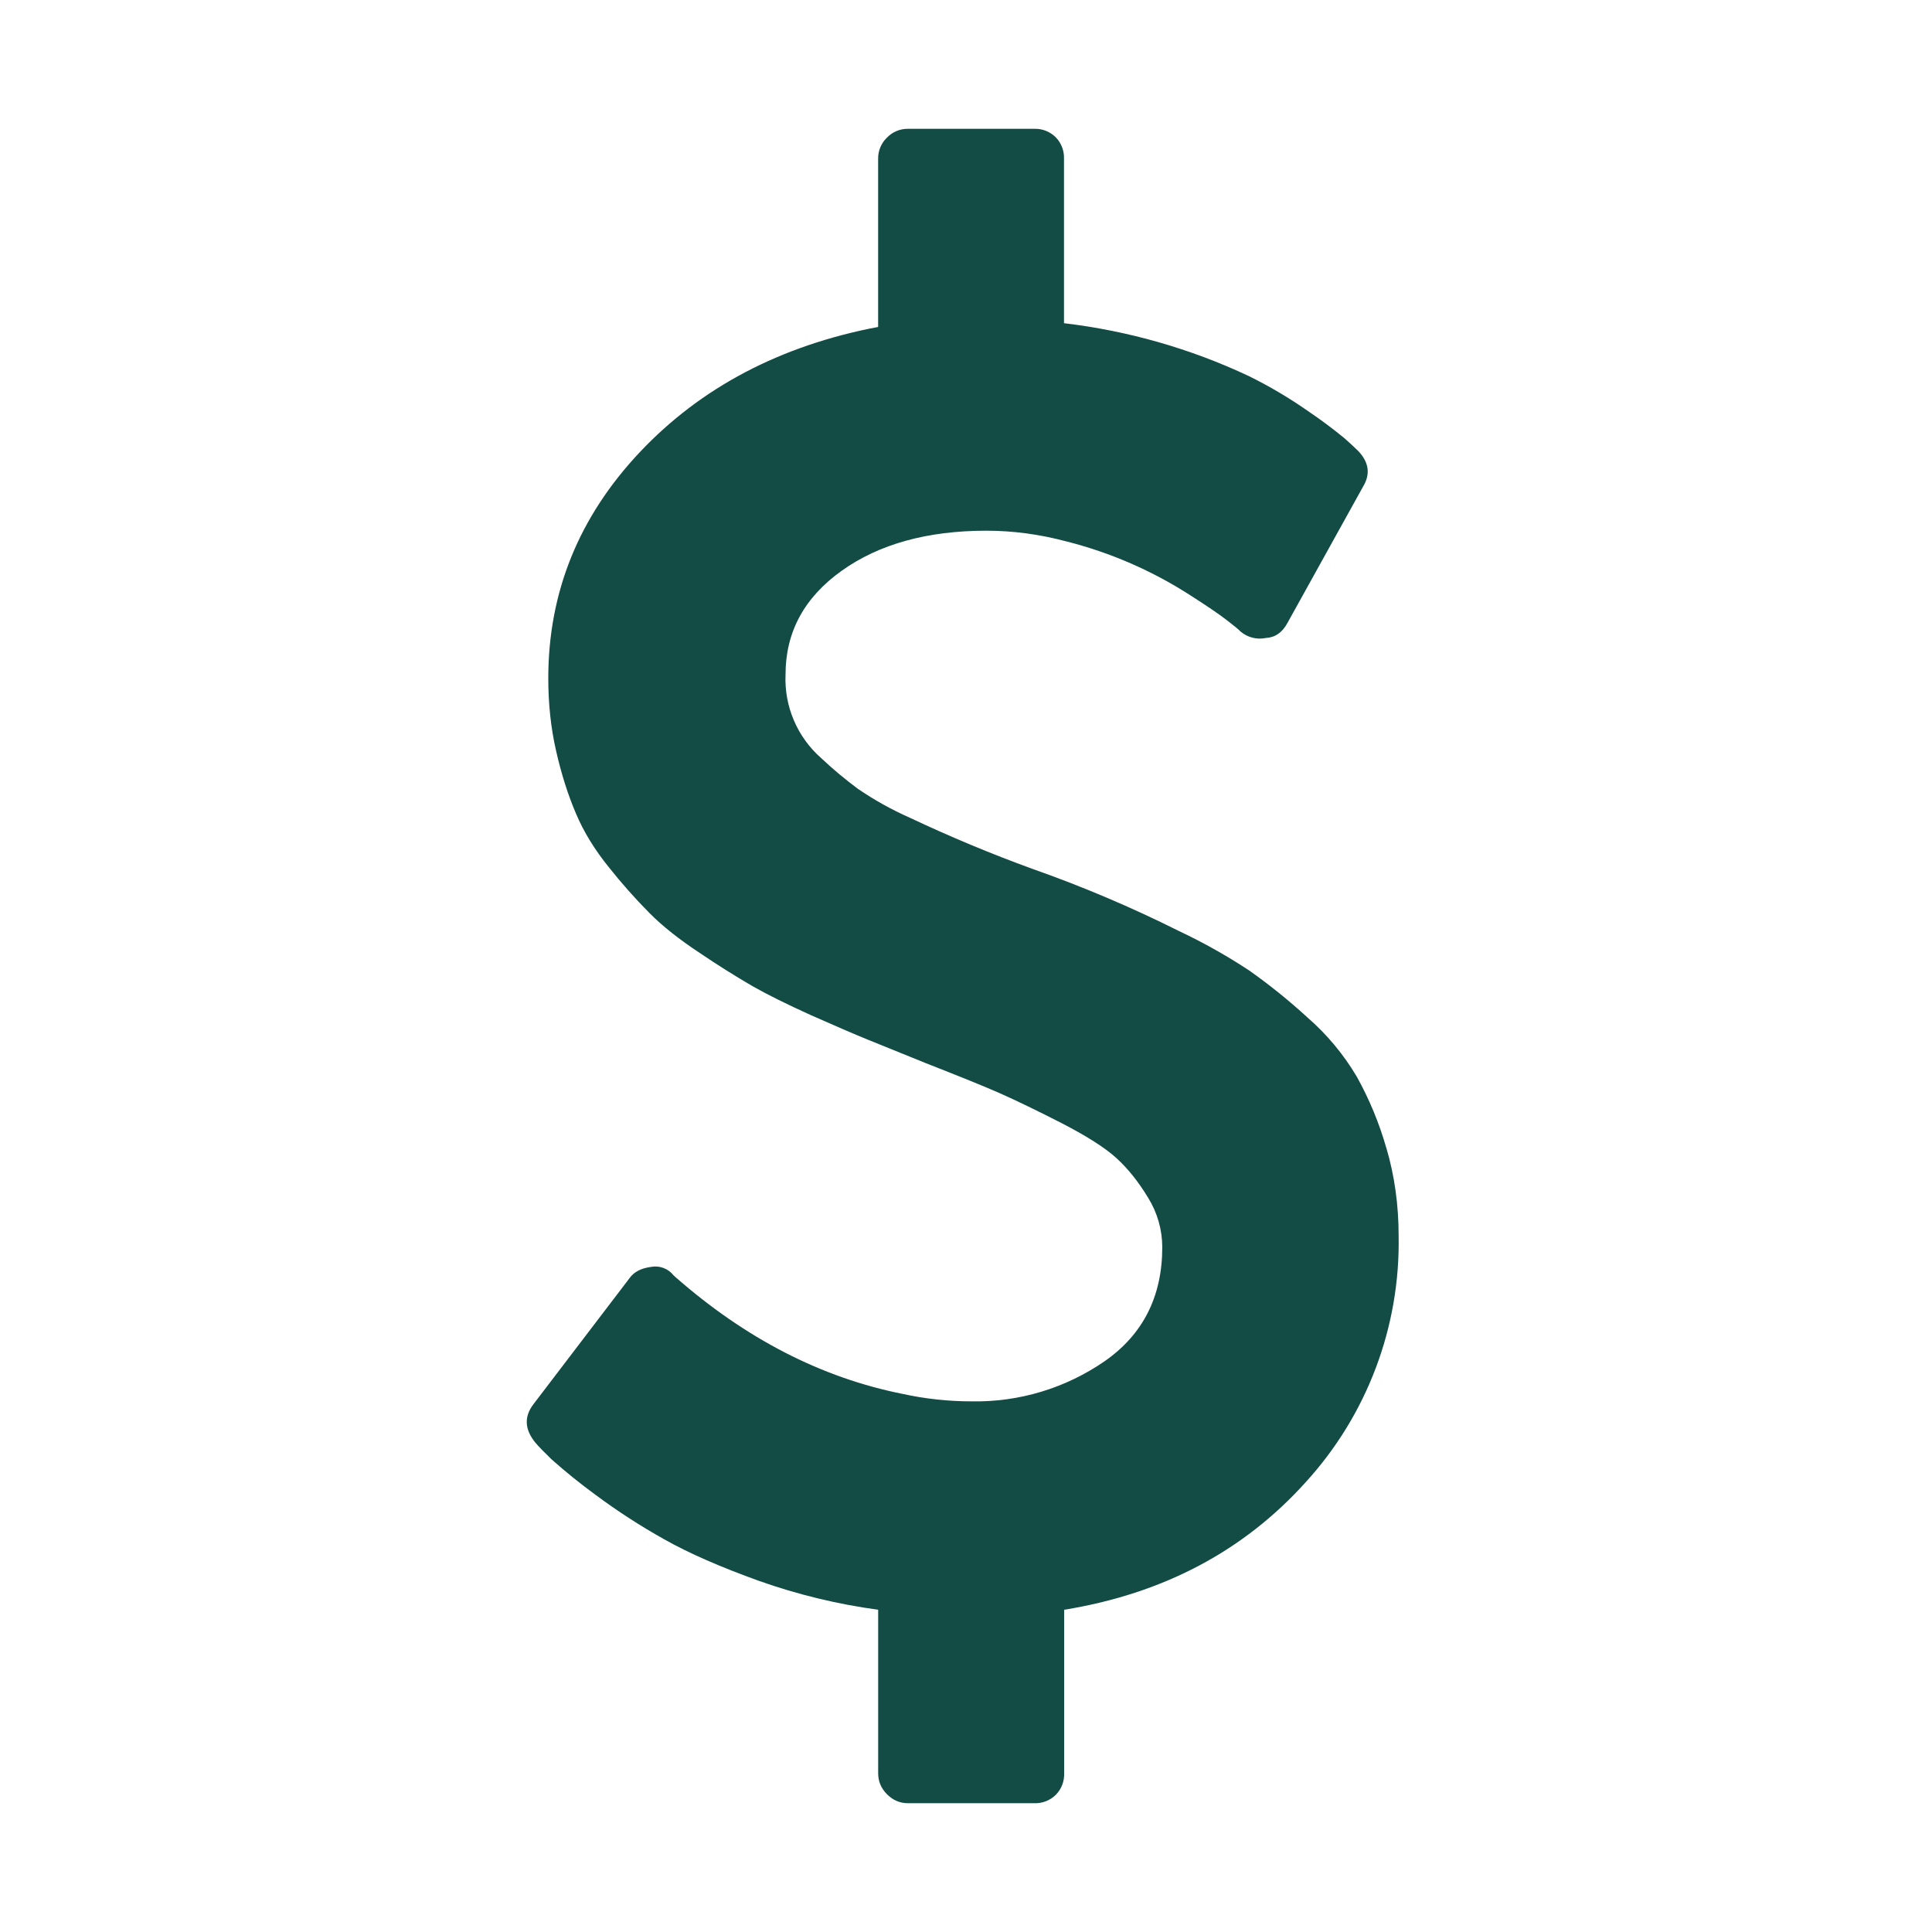
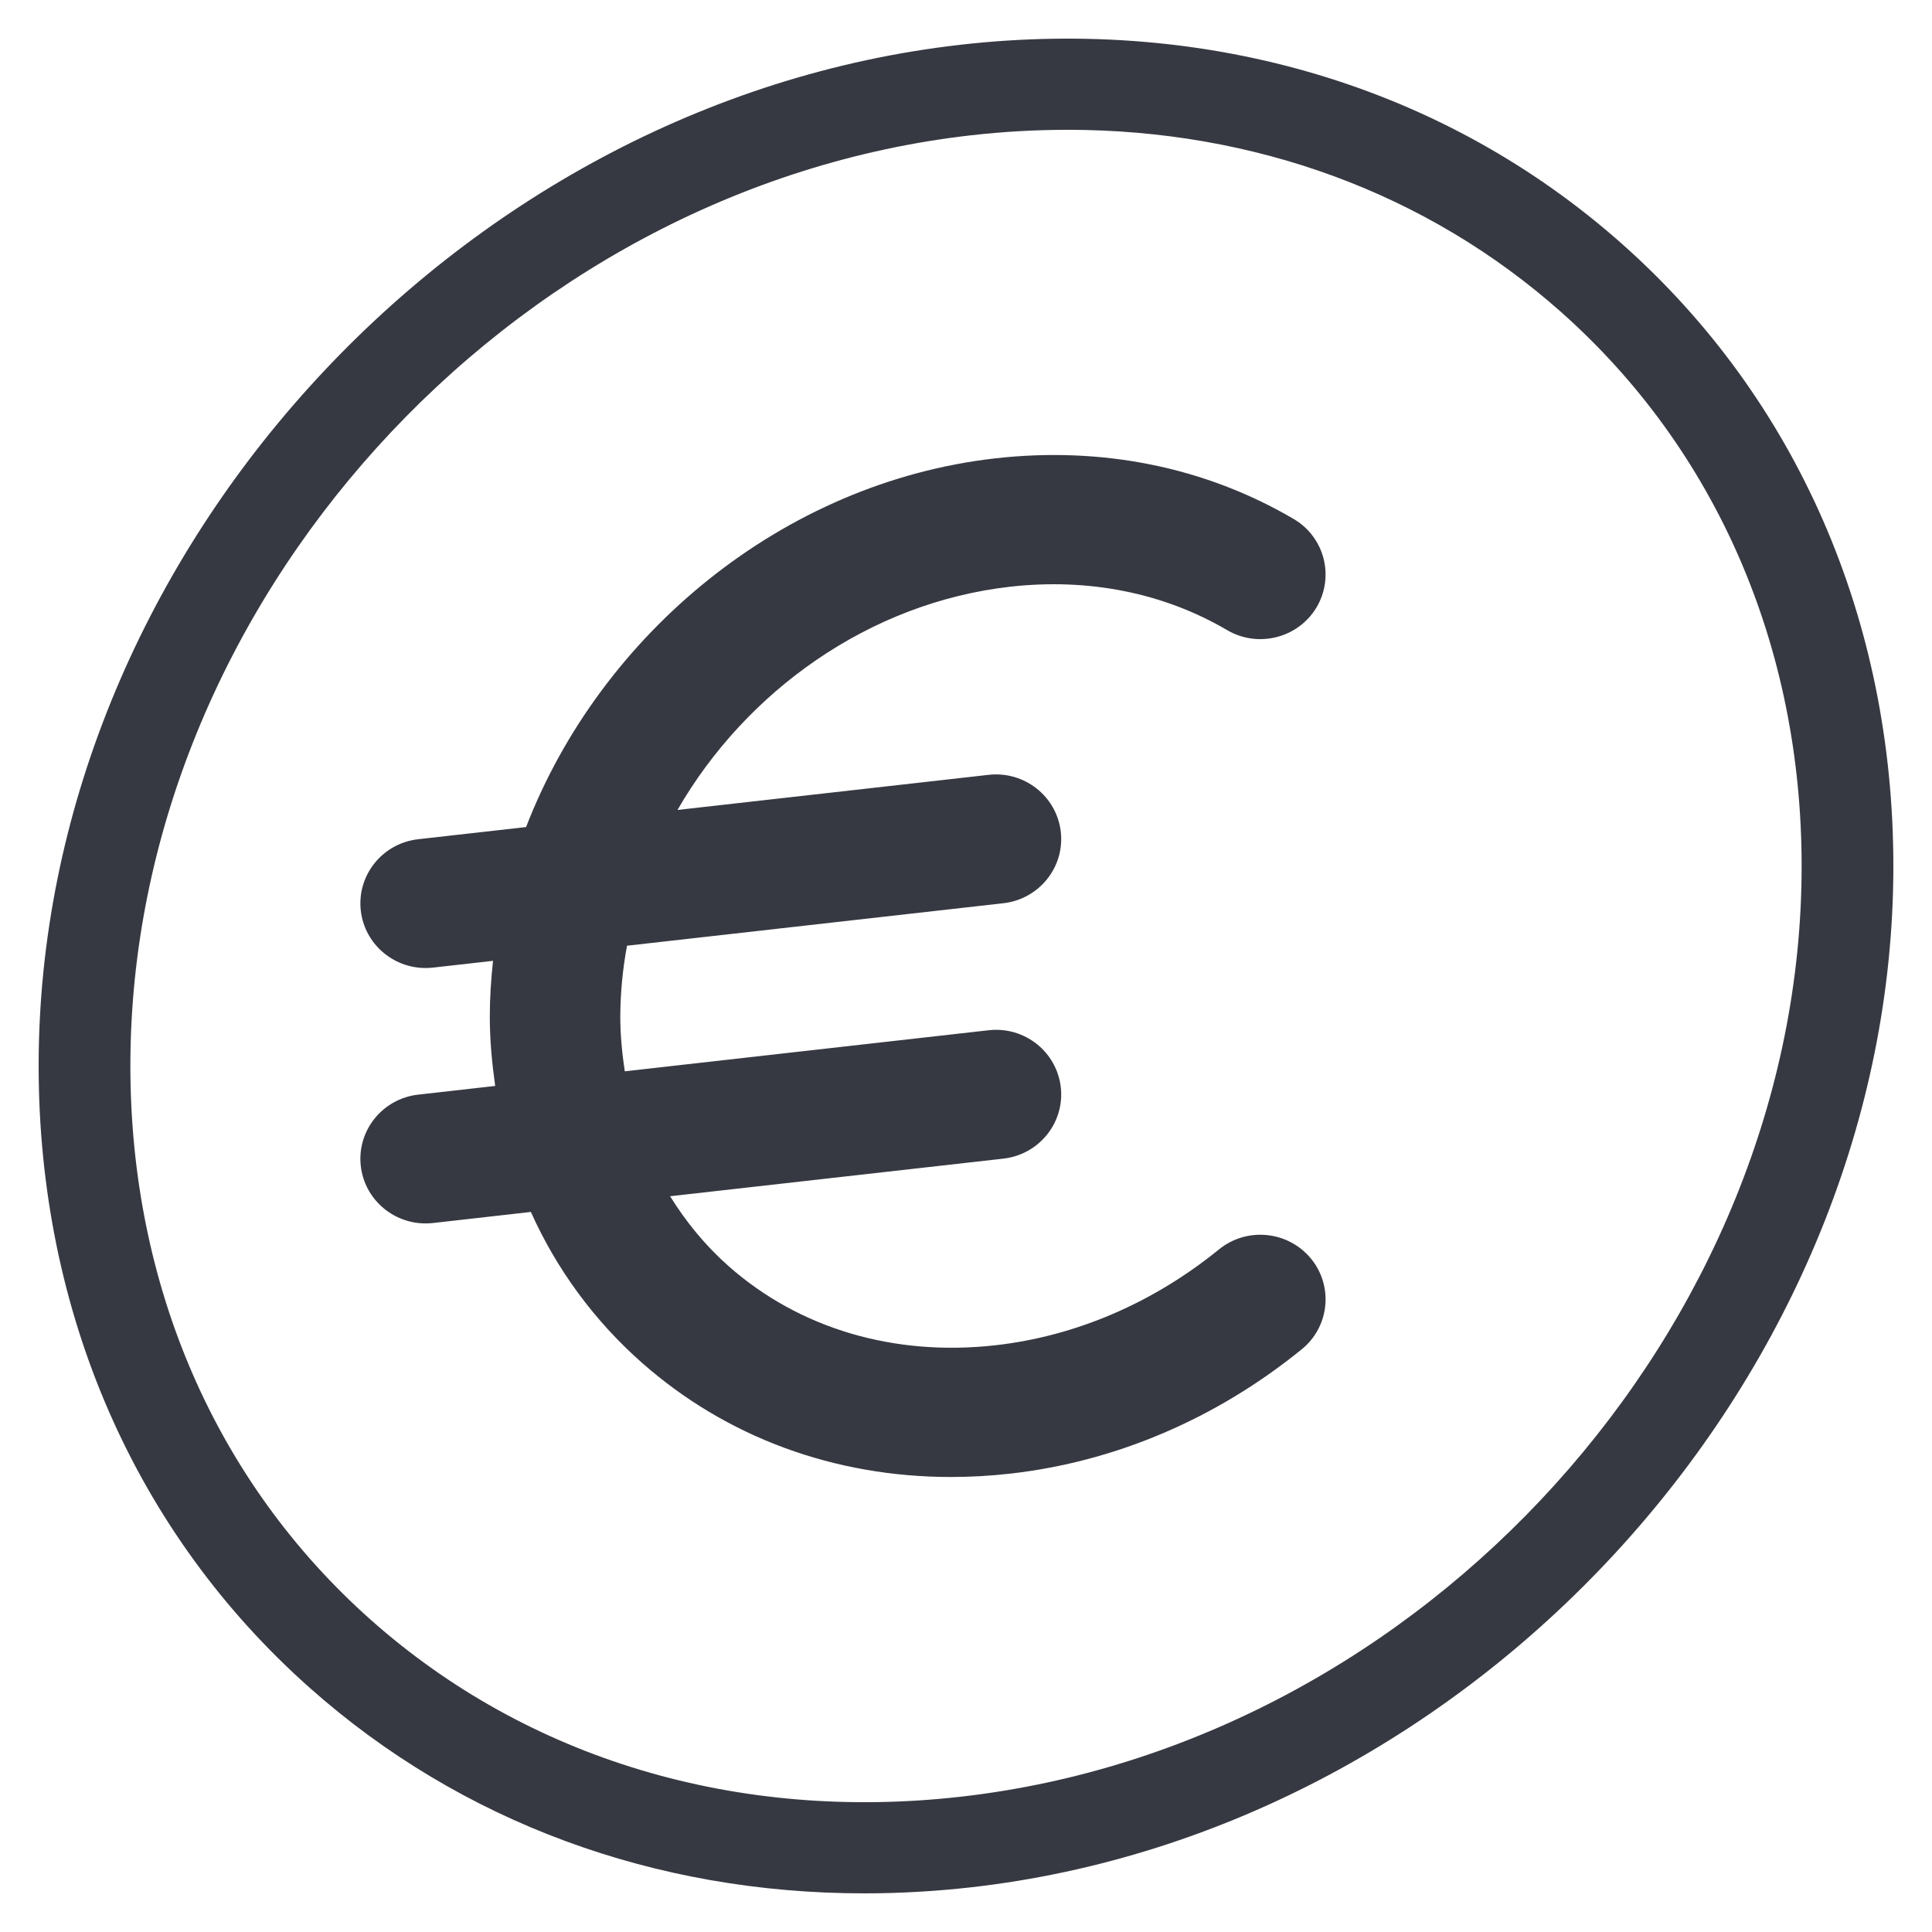
<svg xmlns="http://www.w3.org/2000/svg" width="100" height="100">
-   <path d="M71.758 59.427a17.48 17.48 0 0 0-1.527-3.693 12.513 12.513 0 0 0-2.56-3.073 30.6 30.6 0 0 0-3-2.42 29.233 29.233 0 0 0-3.653-2.053 65.447 65.447 0 0 0-7.593-3.22 74.733 74.733 0 0 1-6.313-2.633 17.053 17.053 0 0 1-2.7-1.5 21.28 21.28 0 0 1-1.913-1.6 5.447 5.447 0 0 1-1.84-4.32c0-2.2.967-3.987 2.907-5.373 1.933-1.38 4.433-2.073 7.493-2.073 1.353 0 2.733.18 4.133.553a21.627 21.627 0 0 1 6.433 2.8c.887.567 1.52 1 1.887 1.287.373.287.607.48.7.58a1.54 1.54 0 0 0 1.307.333c.487-.027.853-.287 1.113-.767l3.92-7.067c.387-.64.307-1.253-.24-1.833a16.547 16.547 0 0 0-.733-.68 25.127 25.127 0 0 0-1.88-1.4 23.347 23.347 0 0 0-3.067-1.813 31.053 31.053 0 0 0-9.56-2.733V8.213a1.507 1.507 0 0 0-.433-1.113 1.507 1.507 0 0 0-1.114-.433h-6.533a1.487 1.487 0 0 0-1.087.46 1.487 1.487 0 0 0-.453 1.087v8.707c-5.067.967-9.173 3.133-12.333 6.48-3.16 3.353-4.74 7.253-4.74 11.707 0 1.32.133 2.58.407 3.767.273 1.2.613 2.267 1.02 3.22.4.953.973 1.887 1.713 2.8a28.5 28.5 0 0 0 2.107 2.373c.66.667 1.52 1.347 2.587 2.053a46.907 46.907 0 0 0 2.733 1.72c.76.433 1.767.933 3.02 1.5 1.26.56 2.253.987 2.973 1.28l2.98 1.207c1.733.68 3.027 1.2 3.867 1.573.84.373 1.9.887 3.193 1.547 1.287.667 2.233 1.267 2.827 1.813.6.553 1.133 1.227 1.62 2.033a4.867 4.867 0 0 1 .733 2.56c0 2.553-1 4.52-2.98 5.9a11.727 11.727 0 0 1-6.893 2.08c-1.187 0-2.387-.127-3.573-.387-4.2-.84-8.113-2.853-11.753-6.047l-.1-.093a1.2 1.2 0 0 0-1.16-.433c-.513.067-.887.26-1.113.58l-4.98 6.533c-.487.64-.453 1.3.1 1.98.16.193.44.48.84.867a30 30 0 0 0 2.253 1.82 32.494 32.494 0 0 0 3.58 2.32c1.287.727 2.927 1.44 4.907 2.153a30.91 30.91 0 0 0 6.167 1.493v8.467c0 .42.153.78.46 1.087.307.307.667.46 1.087.46h6.533a1.507 1.507 0 0 0 1.113-.433 1.507 1.507 0 0 0 .433-1.113v-8.467c5.127-.833 9.293-3.04 12.5-6.6a18.4 18.4 0 0 0 4.813-12.747c0-1.607-.213-3.127-.633-4.547z" fill="#134B45" fill-rule="evenodd" />
+   <g id="salary" stroke="none" stroke-width="1" fill="none" fill-rule="evenodd">
+     <path d="M49.73 2.314C62.657.854 74.808 4.511 83.948 12.617 93.01 20.655 98 32.097 98 44.834c0 26.162-21.412 49.871-47.732 52.852-1.863.21-3.71.314-5.535.314-10.83 0-20.858-3.68-28.68-10.619C6.99 79.344 2 67.902 2 55.165 2 29.003 23.412 5.294 49.73 2.315zm5.52 4.405c-1.64 0-3.304.093-4.982.283C26.272 9.72 6.748 31.324 6.748 55.165c0 11.376 4.428 21.566 12.465 28.696 8.118 7.2 18.956 10.447 30.518 9.136 23.997-2.718 43.521-24.324 43.521-48.163 0-11.376-4.428-21.566-12.465-28.696-6.94-6.156-15.868-9.42-25.536-9.42zm-3.724 17.004c5.537-.625 10.871.46 15.43 3.137a3.327 3.327 0 011.184 4.583c-.951 1.587-3.025 2.112-4.627 1.17-3.282-1.926-7.16-2.702-11.223-2.245-7.294.823-13.677 5.404-17.224 11.555l16.1-1.817c1.857-.212 3.528 1.11 3.74 2.945.21 1.835-1.122 3.492-2.974 3.7L32.455 48.95a20.446 20.446 0 00-.349 3.663c0 .97.094 1.913.233 2.838l18.828-2.125c1.856-.215 3.527 1.11 3.739 2.945.21 1.835-1.122 3.492-2.974 3.7l-17.248 1.946c.83 1.336 1.83 2.56 3.03 3.62 3.656 3.231 8.565 4.684 13.812 4.093 4.15-.469 8.15-2.183 11.567-4.96a3.4 3.4 0 014.752.462 3.322 3.322 0 01-.469 4.708c-4.423 3.595-9.642 5.821-15.086 6.435a27.352 27.352 0 01-3.066.174c-6.033 0-11.63-2.052-16.009-5.923a22.876 22.876 0 01-5.737-7.796l-5.065.573c-.13.014-.26.021-.387.021-1.694 0-3.154-1.26-3.351-2.966-.21-1.835 1.12-3.492 2.973-3.7l3.982-.45c-.164-1.176-.278-2.37-.278-3.595 0-.968.064-1.928.168-2.88l-3.107.35c-.13.014-.26.021-.387.021-1.694 0-3.154-1.259-3.351-2.966-.21-1.835 1.12-3.492 2.973-3.7l5.582-.63c3.86-9.998 13.285-17.842 24.296-19.085z" id="Combined-Shape" fill="#373942" />
+   </g>
</svg>
